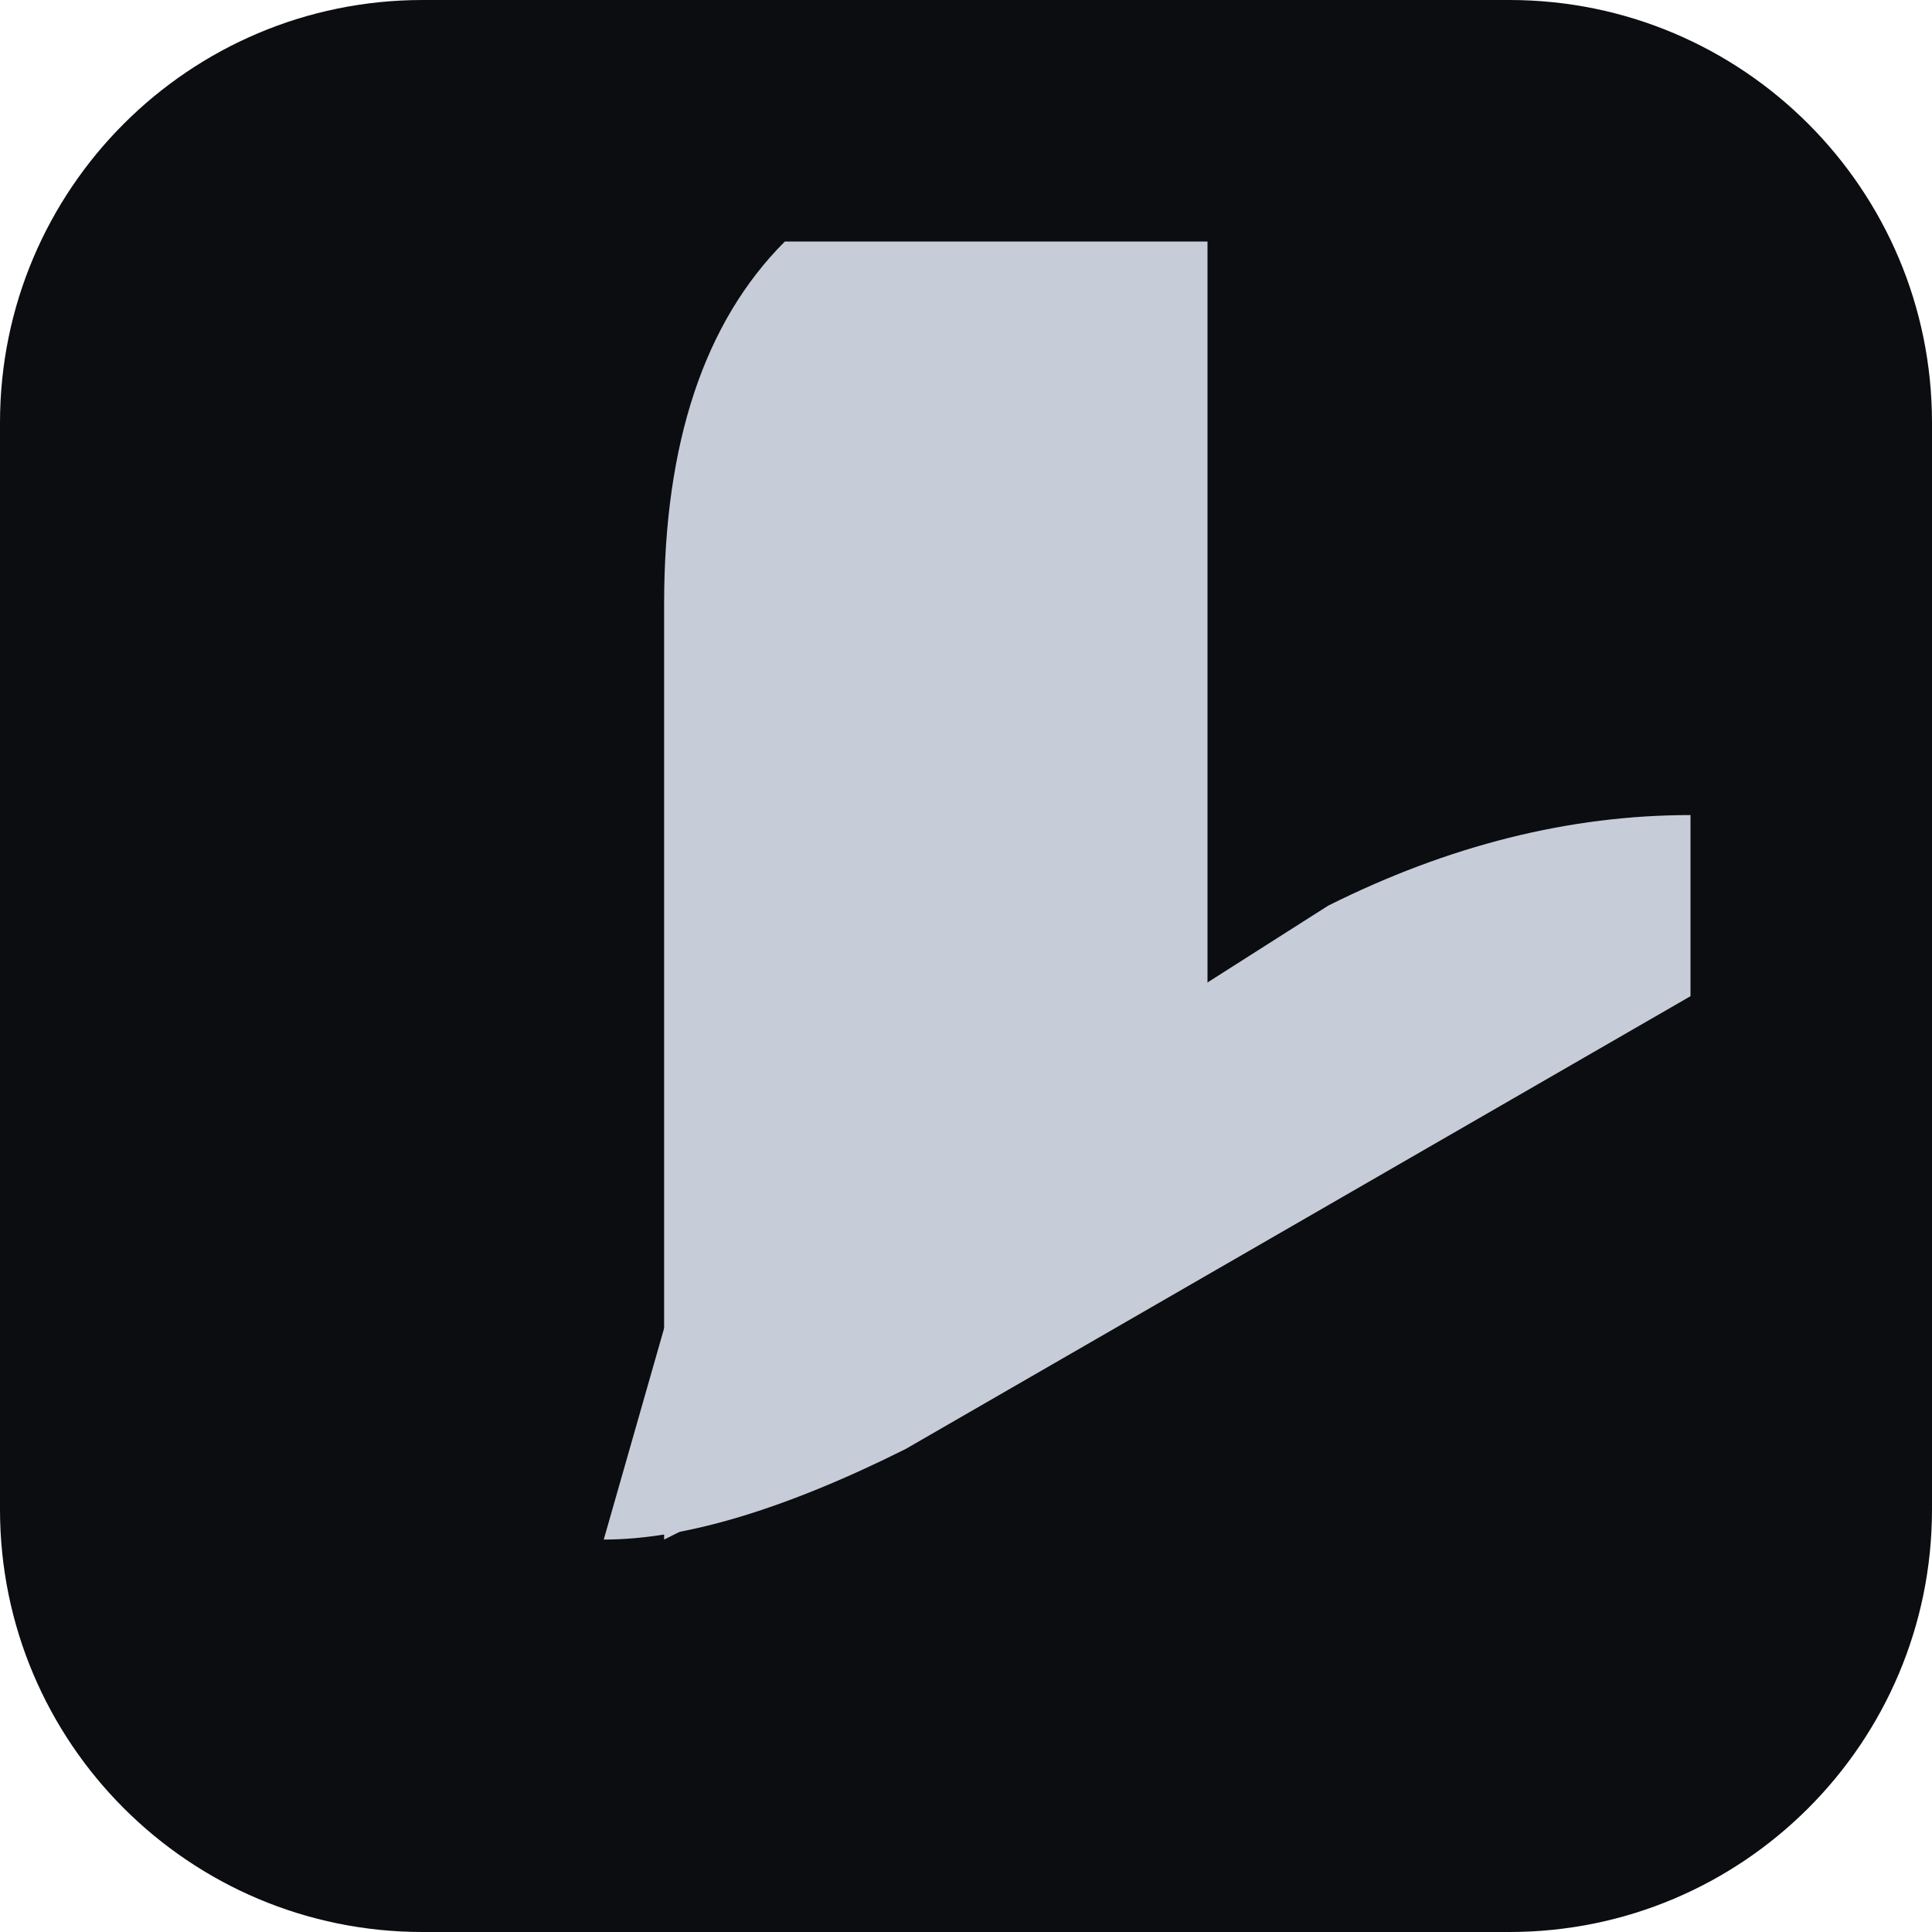
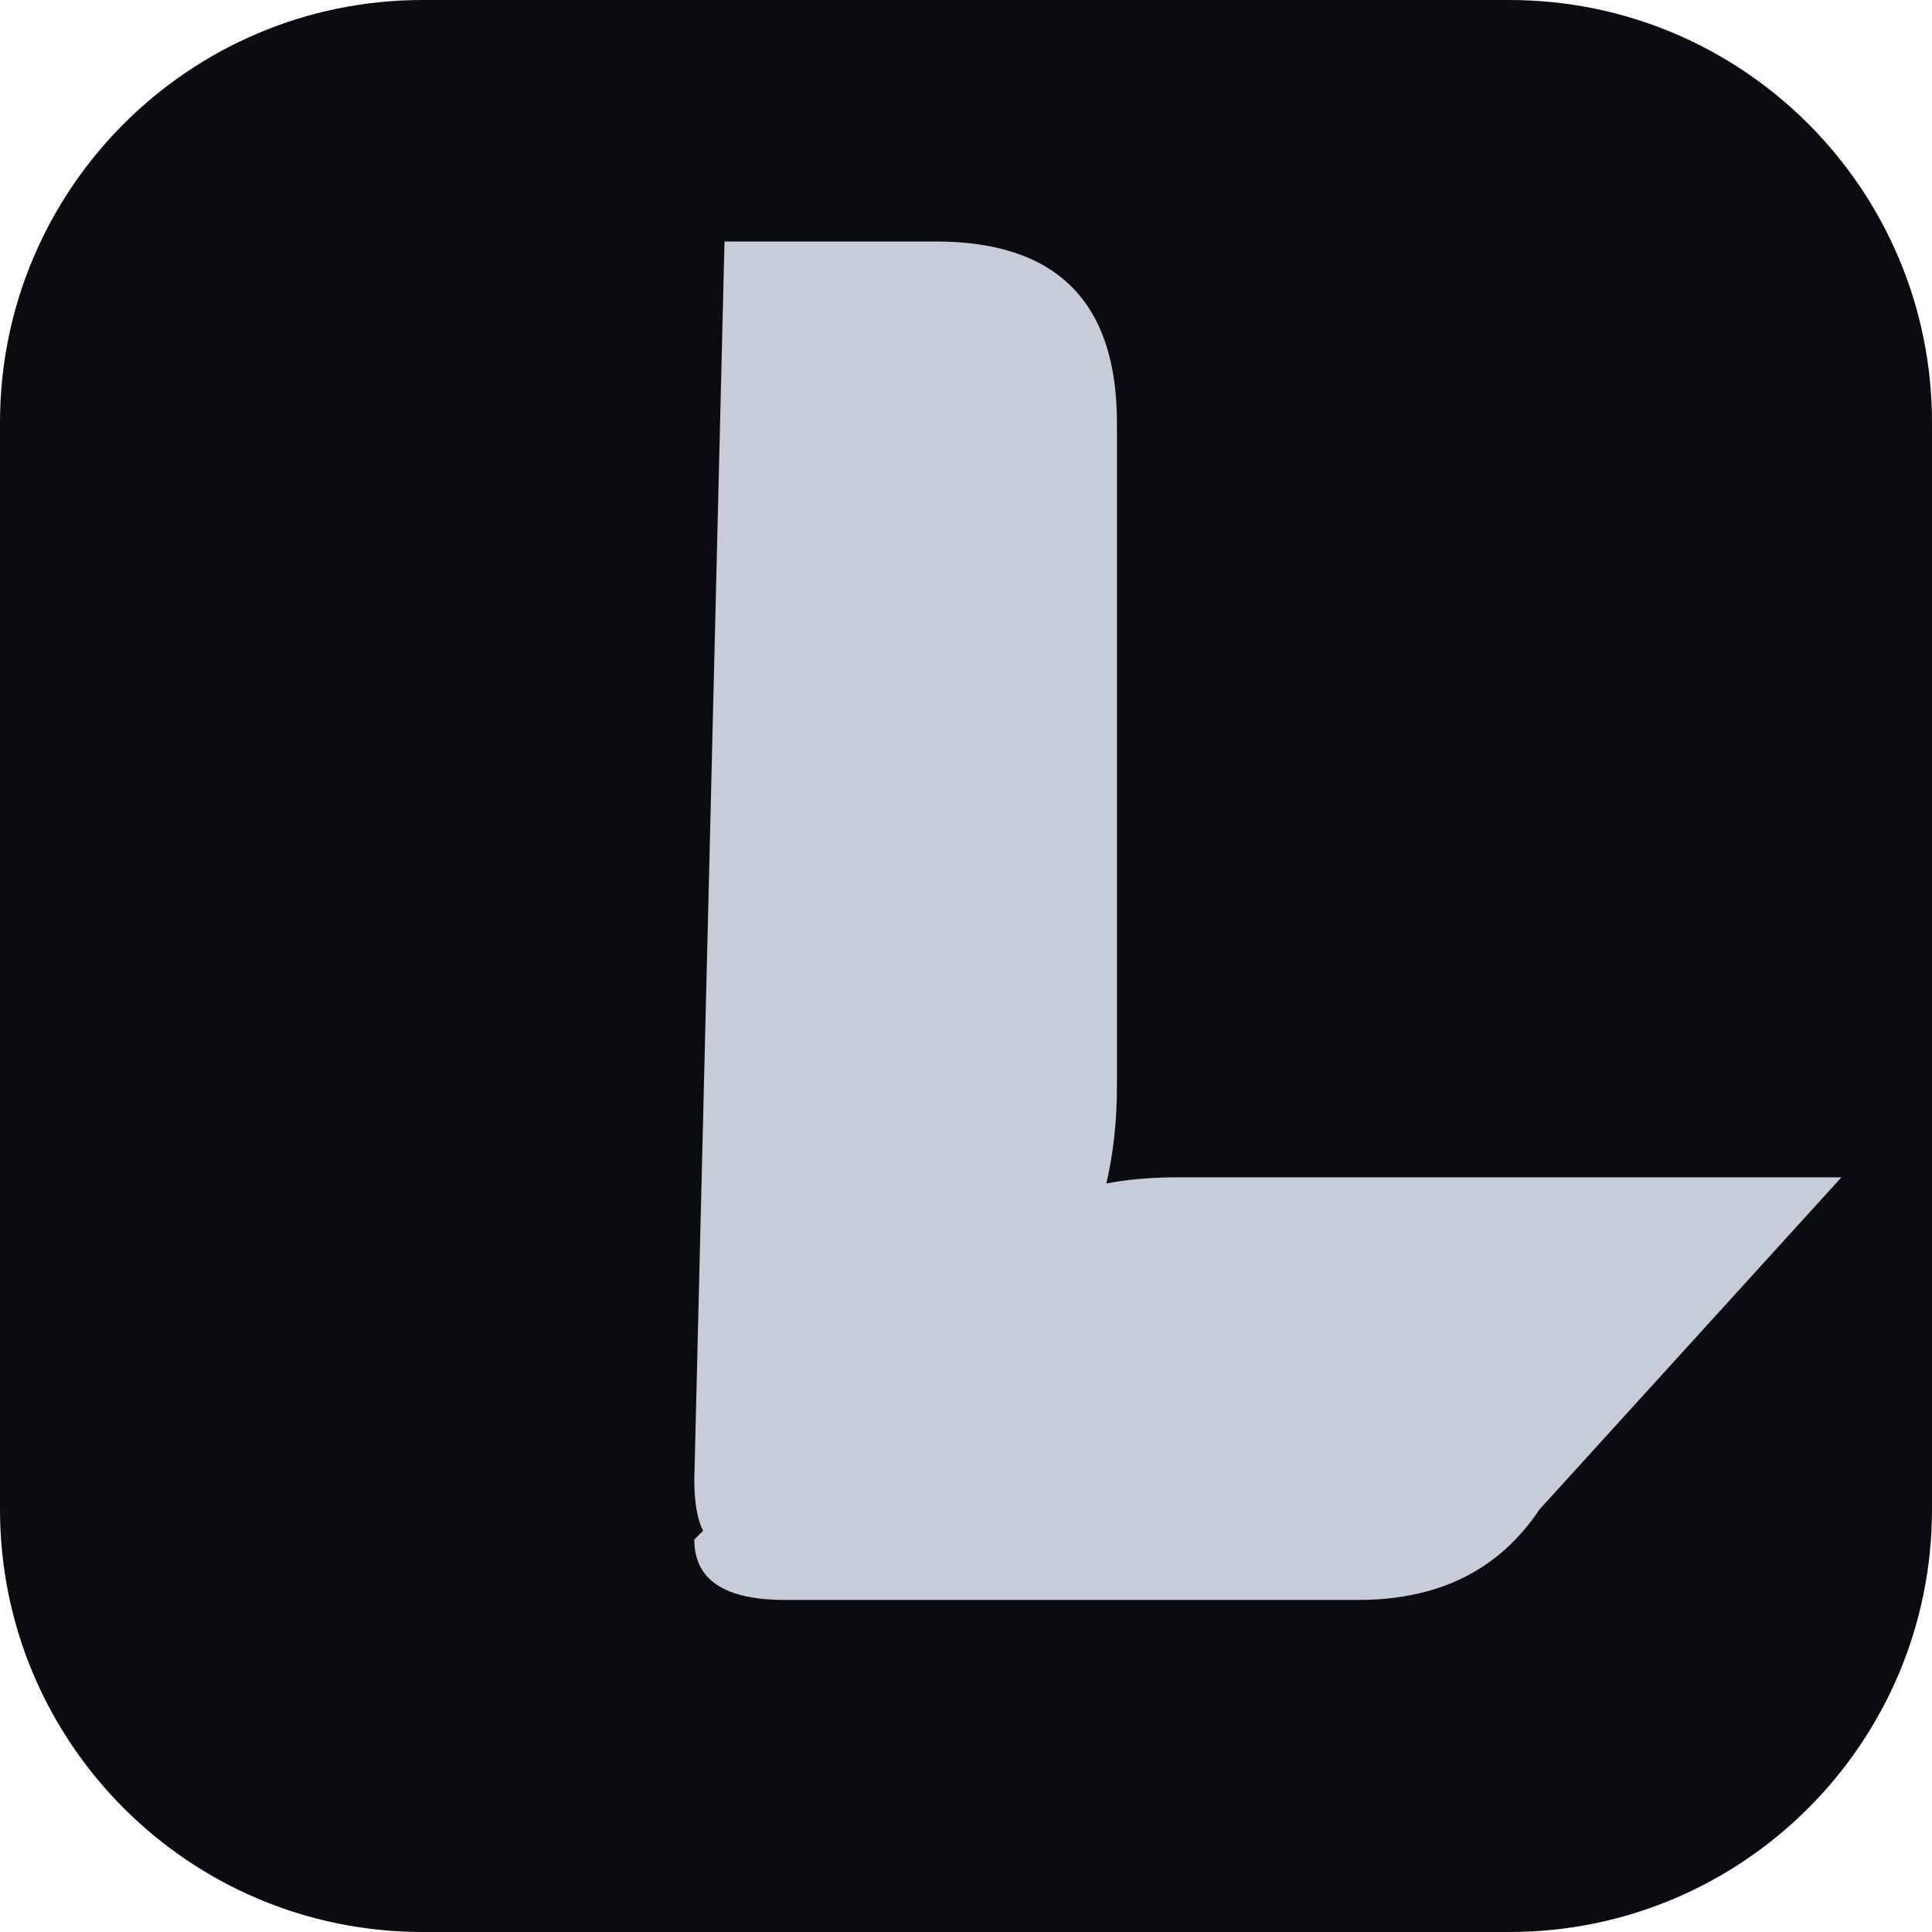
<svg xmlns="http://www.w3.org/2000/svg" viewBox="0 0 64 64">
-   <rect width="64" height="64" rx="14" fill="#0C0D10" />
-   <path d="M26 8 L40 8 L40 34 Q40 42 32 46 L22 51 L22 20 Q22 12 26 8 Z" fill="#C7CDD8" />
-   <path d="M22 44 L44 30 Q50 27 56 27 L56 33 L30 48 Q24 51 20 51 Z" fill="#C7CDD8" />
+   <rect width="64" height="64" rx="14" fill="#0B0C0F" />
+   <path d="M24 8 H31 Q37 8 37 14 V36 Q37 43 31 47 L25 51 Q23 52 23 49 Z" fill="#C7CDD8" />
+   <path d="M23 51 L33 41 Q35 39 39 39 H55 L61 39 L51 50 Q49 53 45 53 H26 Q23 53 23 51 Z" fill="#C7CDD8" />
</svg>
